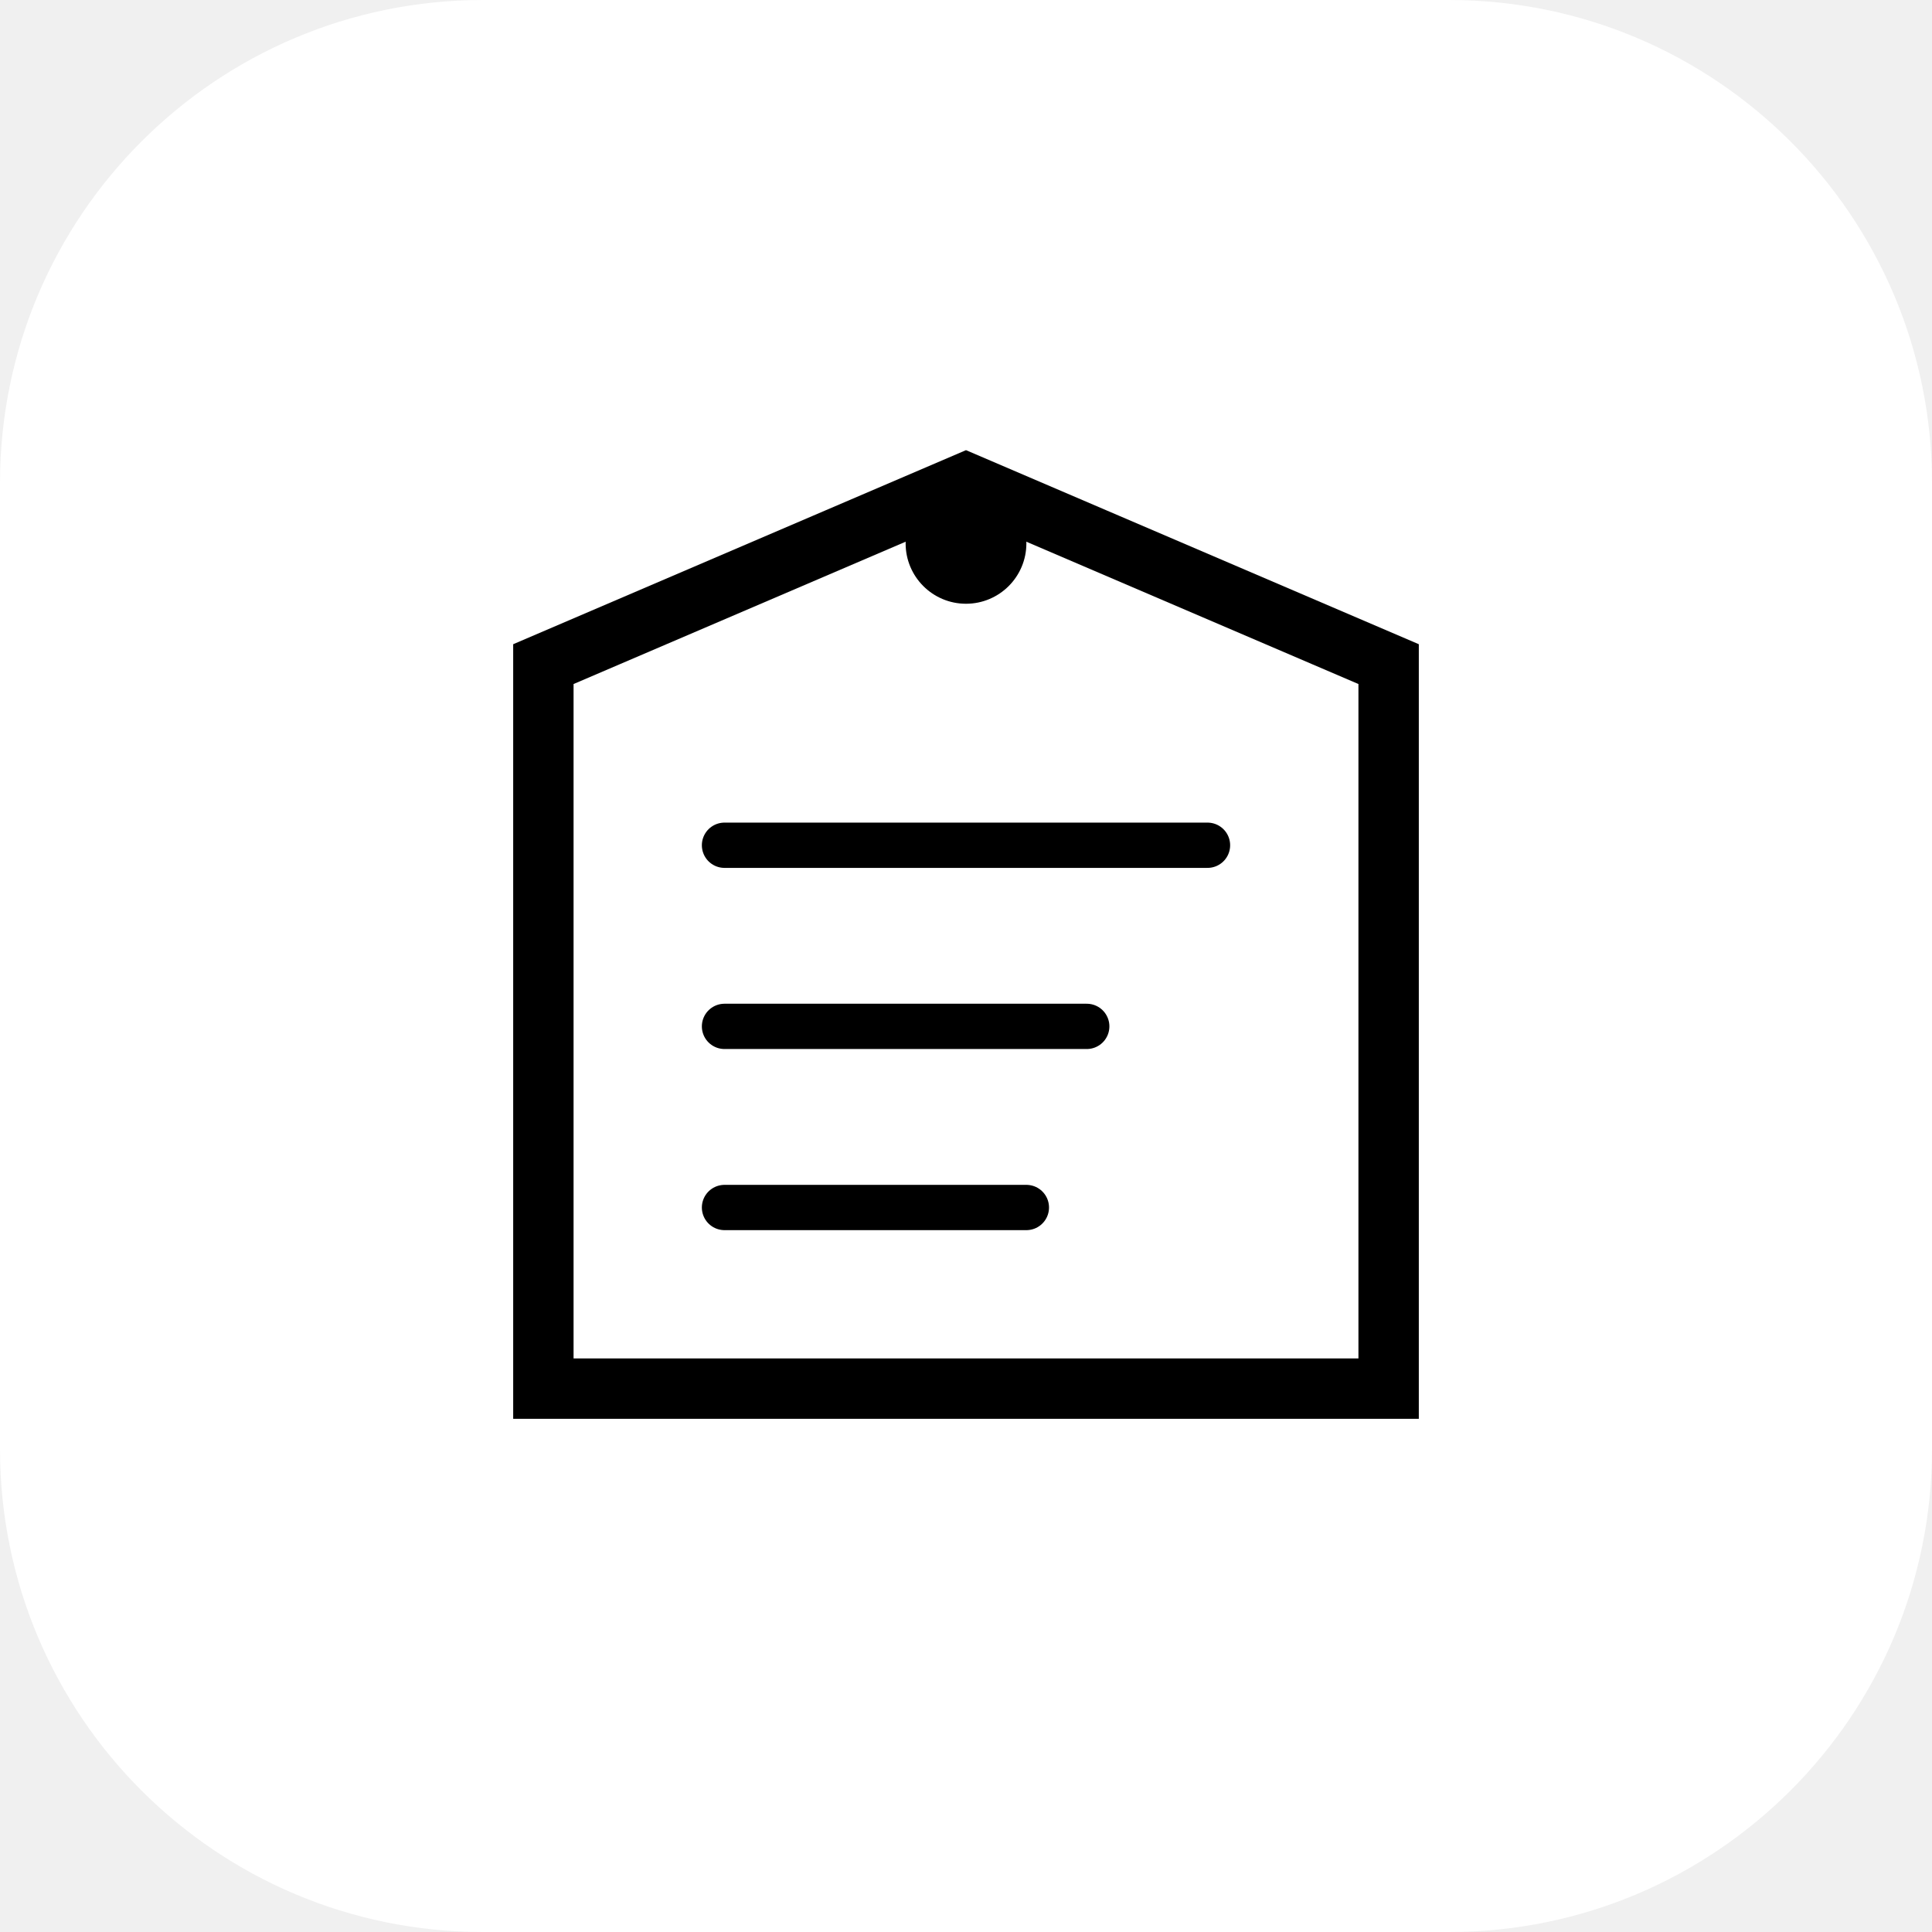
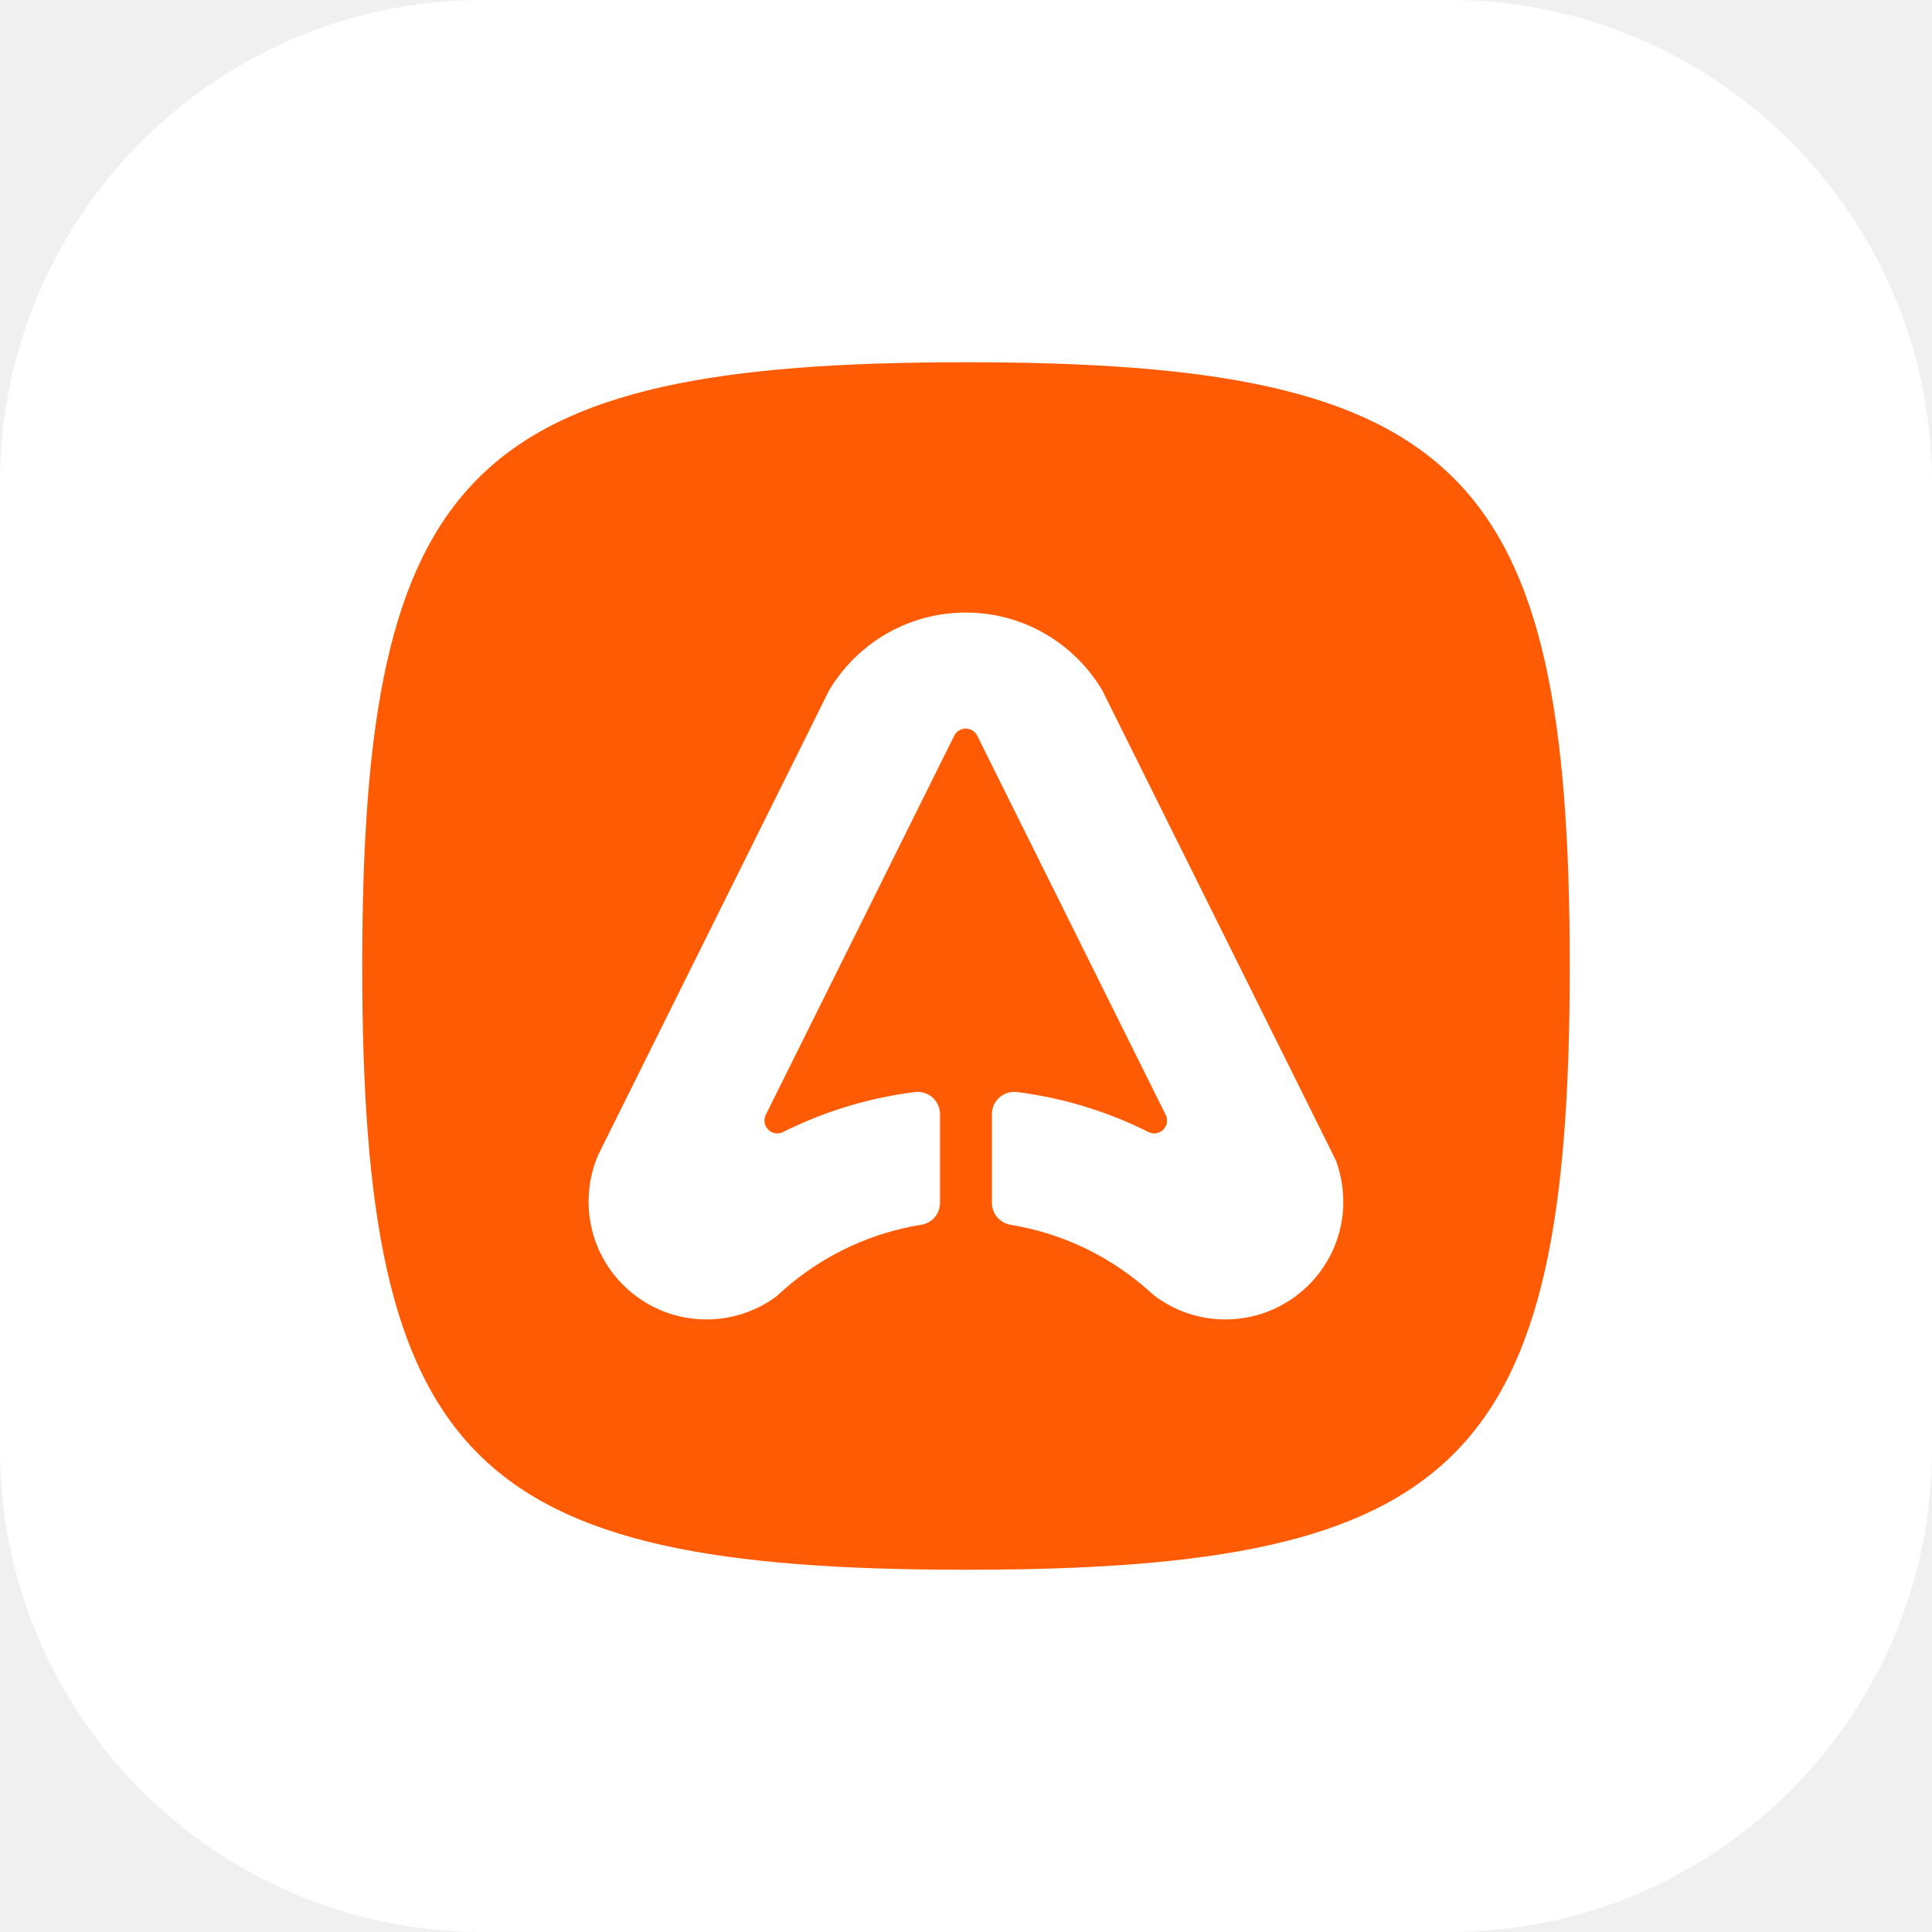
<svg xmlns="http://www.w3.org/2000/svg" width="64" height="64" viewBox="0 0 64 64" fill="none">
  <rect width="64" height="64" rx="16" fill="white" />
-   <path d="M18 46V22l14-6 14 6v24H18Z" stroke="currentColor" stroke-width="2" fill="none" />
-   <path d="M24 28h16M24 34h12M24 40h10" stroke="currentColor" stroke-width="1.5" stroke-linecap="round" />
-   <circle cx="32" cy="18" r="2" fill="currentColor" />
+   <path d="M32 52C48.422 52 52 48.422 52 32C52 15.578 48.422 12 32 12C15.578 12 12 15.578 12 32C12 48.422 15.578 52 32 52Z" fill="#FF5B04" />
+   <mask id="mask0_194_5" style="mask-type:luminance" maskUnits="userSpaceOnUse" x="12" y="12" width="40" height="40">
+     <path d="M32 52C48.422 52 52 48.422 52 32C52 15.578 48.422 12 32 12C15.578 12 12 15.578 12 32C12 48.422 15.578 52 32 52Z" fill="white" />
+   </mask>
+   <g mask="url(#mask0_194_5)">
+     <path d="M44.501 39.802C44.501 39.934 44.495 40.066 44.48 40.196C44.395 41.062 44.025 41.842 43.467 42.448C42.752 43.222 41.73 43.708 40.594 43.708C39.688 43.708 38.855 43.4 38.193 42.882C38.081 42.78 37.967 42.678 37.85 42.58C36.627 41.554 35.129 40.844 33.483 40.574C33.124 40.516 32.858 40.21 32.858 39.846V36.908C32.858 36.464 33.248 36.122 33.688 36.176C34.913 36.33 36.106 36.65 37.252 37.134C37.373 37.184 37.489 37.236 37.606 37.29C37.755 37.358 37.901 37.426 38.044 37.5C38.408 37.682 38.797 37.296 38.614 36.93L38.531 36.76L38.428 36.554L37.148 33.98L35.48 30.624L35.077 29.812L34.715 29.084L32.858 25.35L32.373 24.372C32.217 24.058 31.767 24.058 31.61 24.372L31.14 25.316L29.134 29.354L28.907 29.812L28.369 30.894L27.076 33.492L25.695 36.272L25.558 36.546L25.369 36.93C25.186 37.296 25.575 37.682 25.939 37.5C26.087 37.426 26.236 37.354 26.389 37.286C26.503 37.234 26.616 37.184 26.73 37.136C27.881 36.65 29.081 36.328 30.311 36.176C30.75 36.122 31.139 36.464 31.139 36.908V39.844C31.139 40.204 30.881 40.514 30.524 40.57C28.909 40.83 27.433 41.516 26.218 42.508C26.047 42.648 25.881 42.794 25.718 42.946C25.07 43.424 24.268 43.708 23.402 43.708C22.261 43.708 21.235 43.218 20.52 42.438C19.895 41.754 19.509 40.848 19.498 39.85C19.498 39.834 19.498 39.818 19.498 39.802C19.498 39.74 19.498 39.68 19.503 39.62C19.524 39.142 19.633 38.688 19.811 38.27L20.012 37.866L20.216 37.454L24.567 28.7L25.332 27.16L27.119 23.566V23.562L27.462 22.876V22.874C27.994 21.978 28.782 21.254 29.729 20.802C30.169 20.592 30.642 20.442 31.14 20.36C31.416 20.316 31.701 20.292 31.991 20.292C32.281 20.292 32.575 20.316 32.856 20.362C33.349 20.444 33.816 20.594 34.251 20.8C35.197 21.252 35.989 21.978 36.519 22.876C36.519 22.876 36.519 22.876 36.519 22.878L36.861 23.566L38.513 26.89L39.279 28.43L43.891 37.712L44.005 37.942L44.252 38.44C44.389 38.808 44.472 39.202 44.492 39.612C44.496 39.676 44.496 39.74 44.496 39.802H44.501Z" fill="white" />
+   </g>
</svg>
